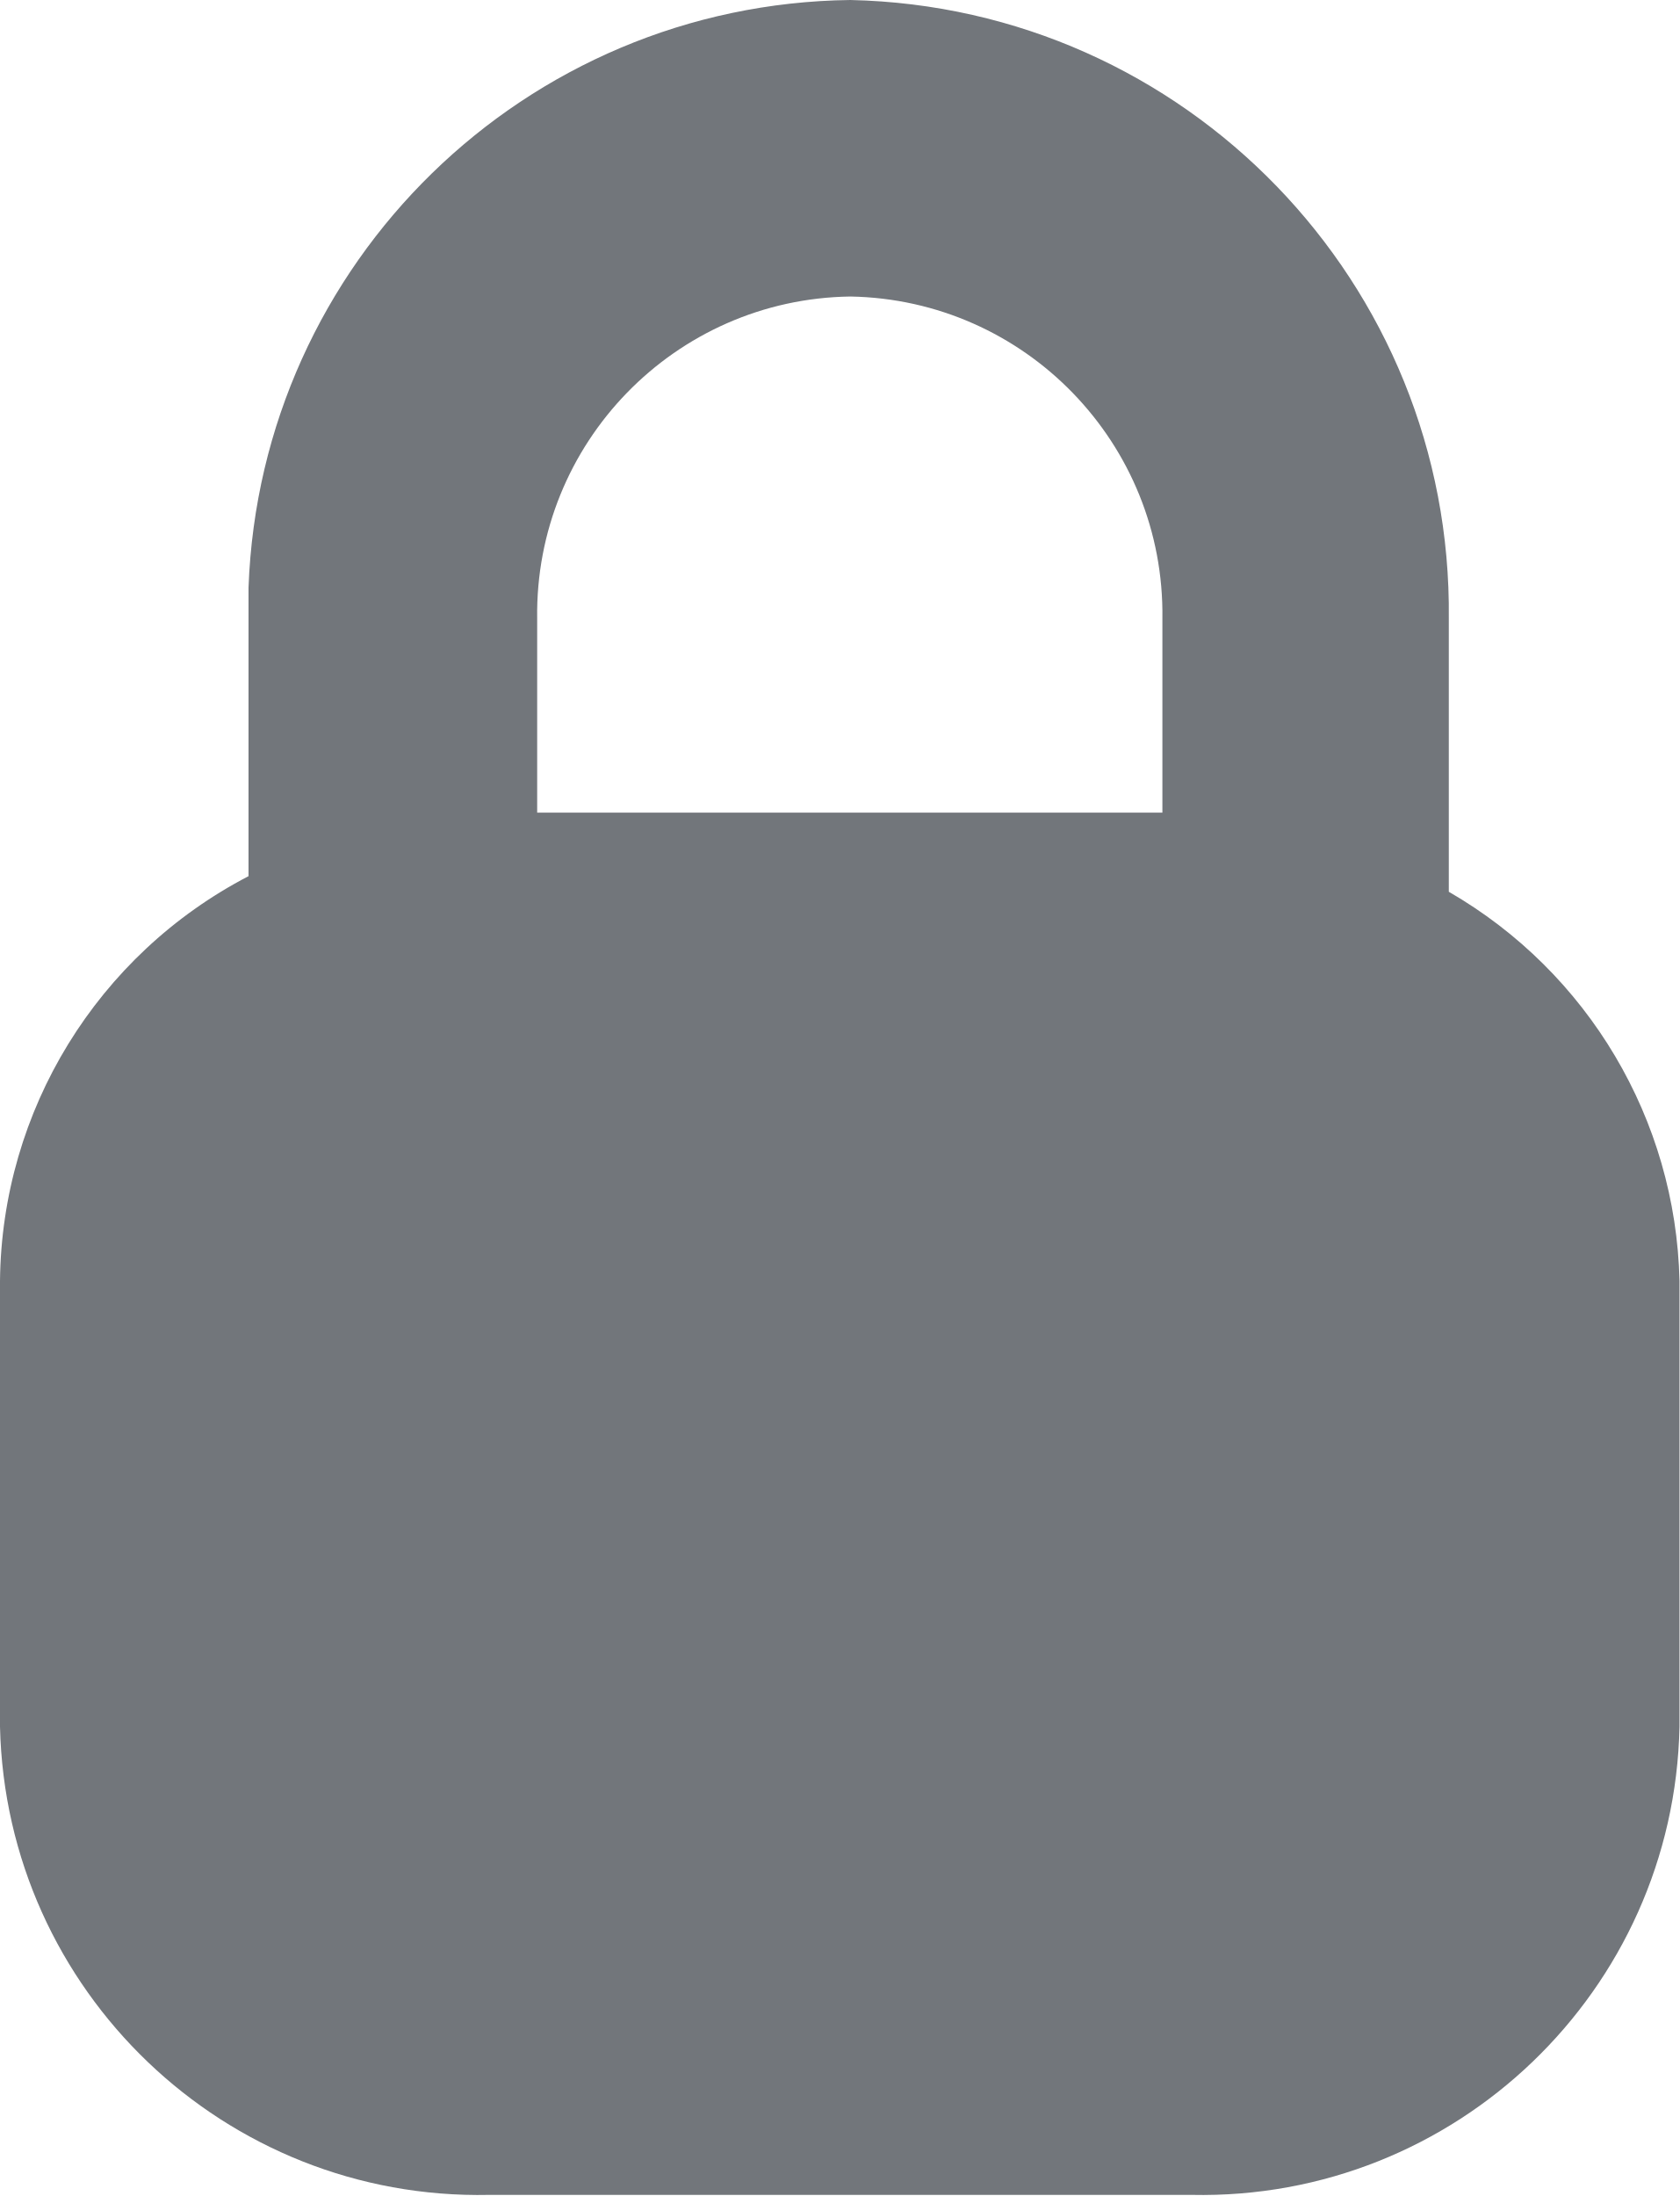
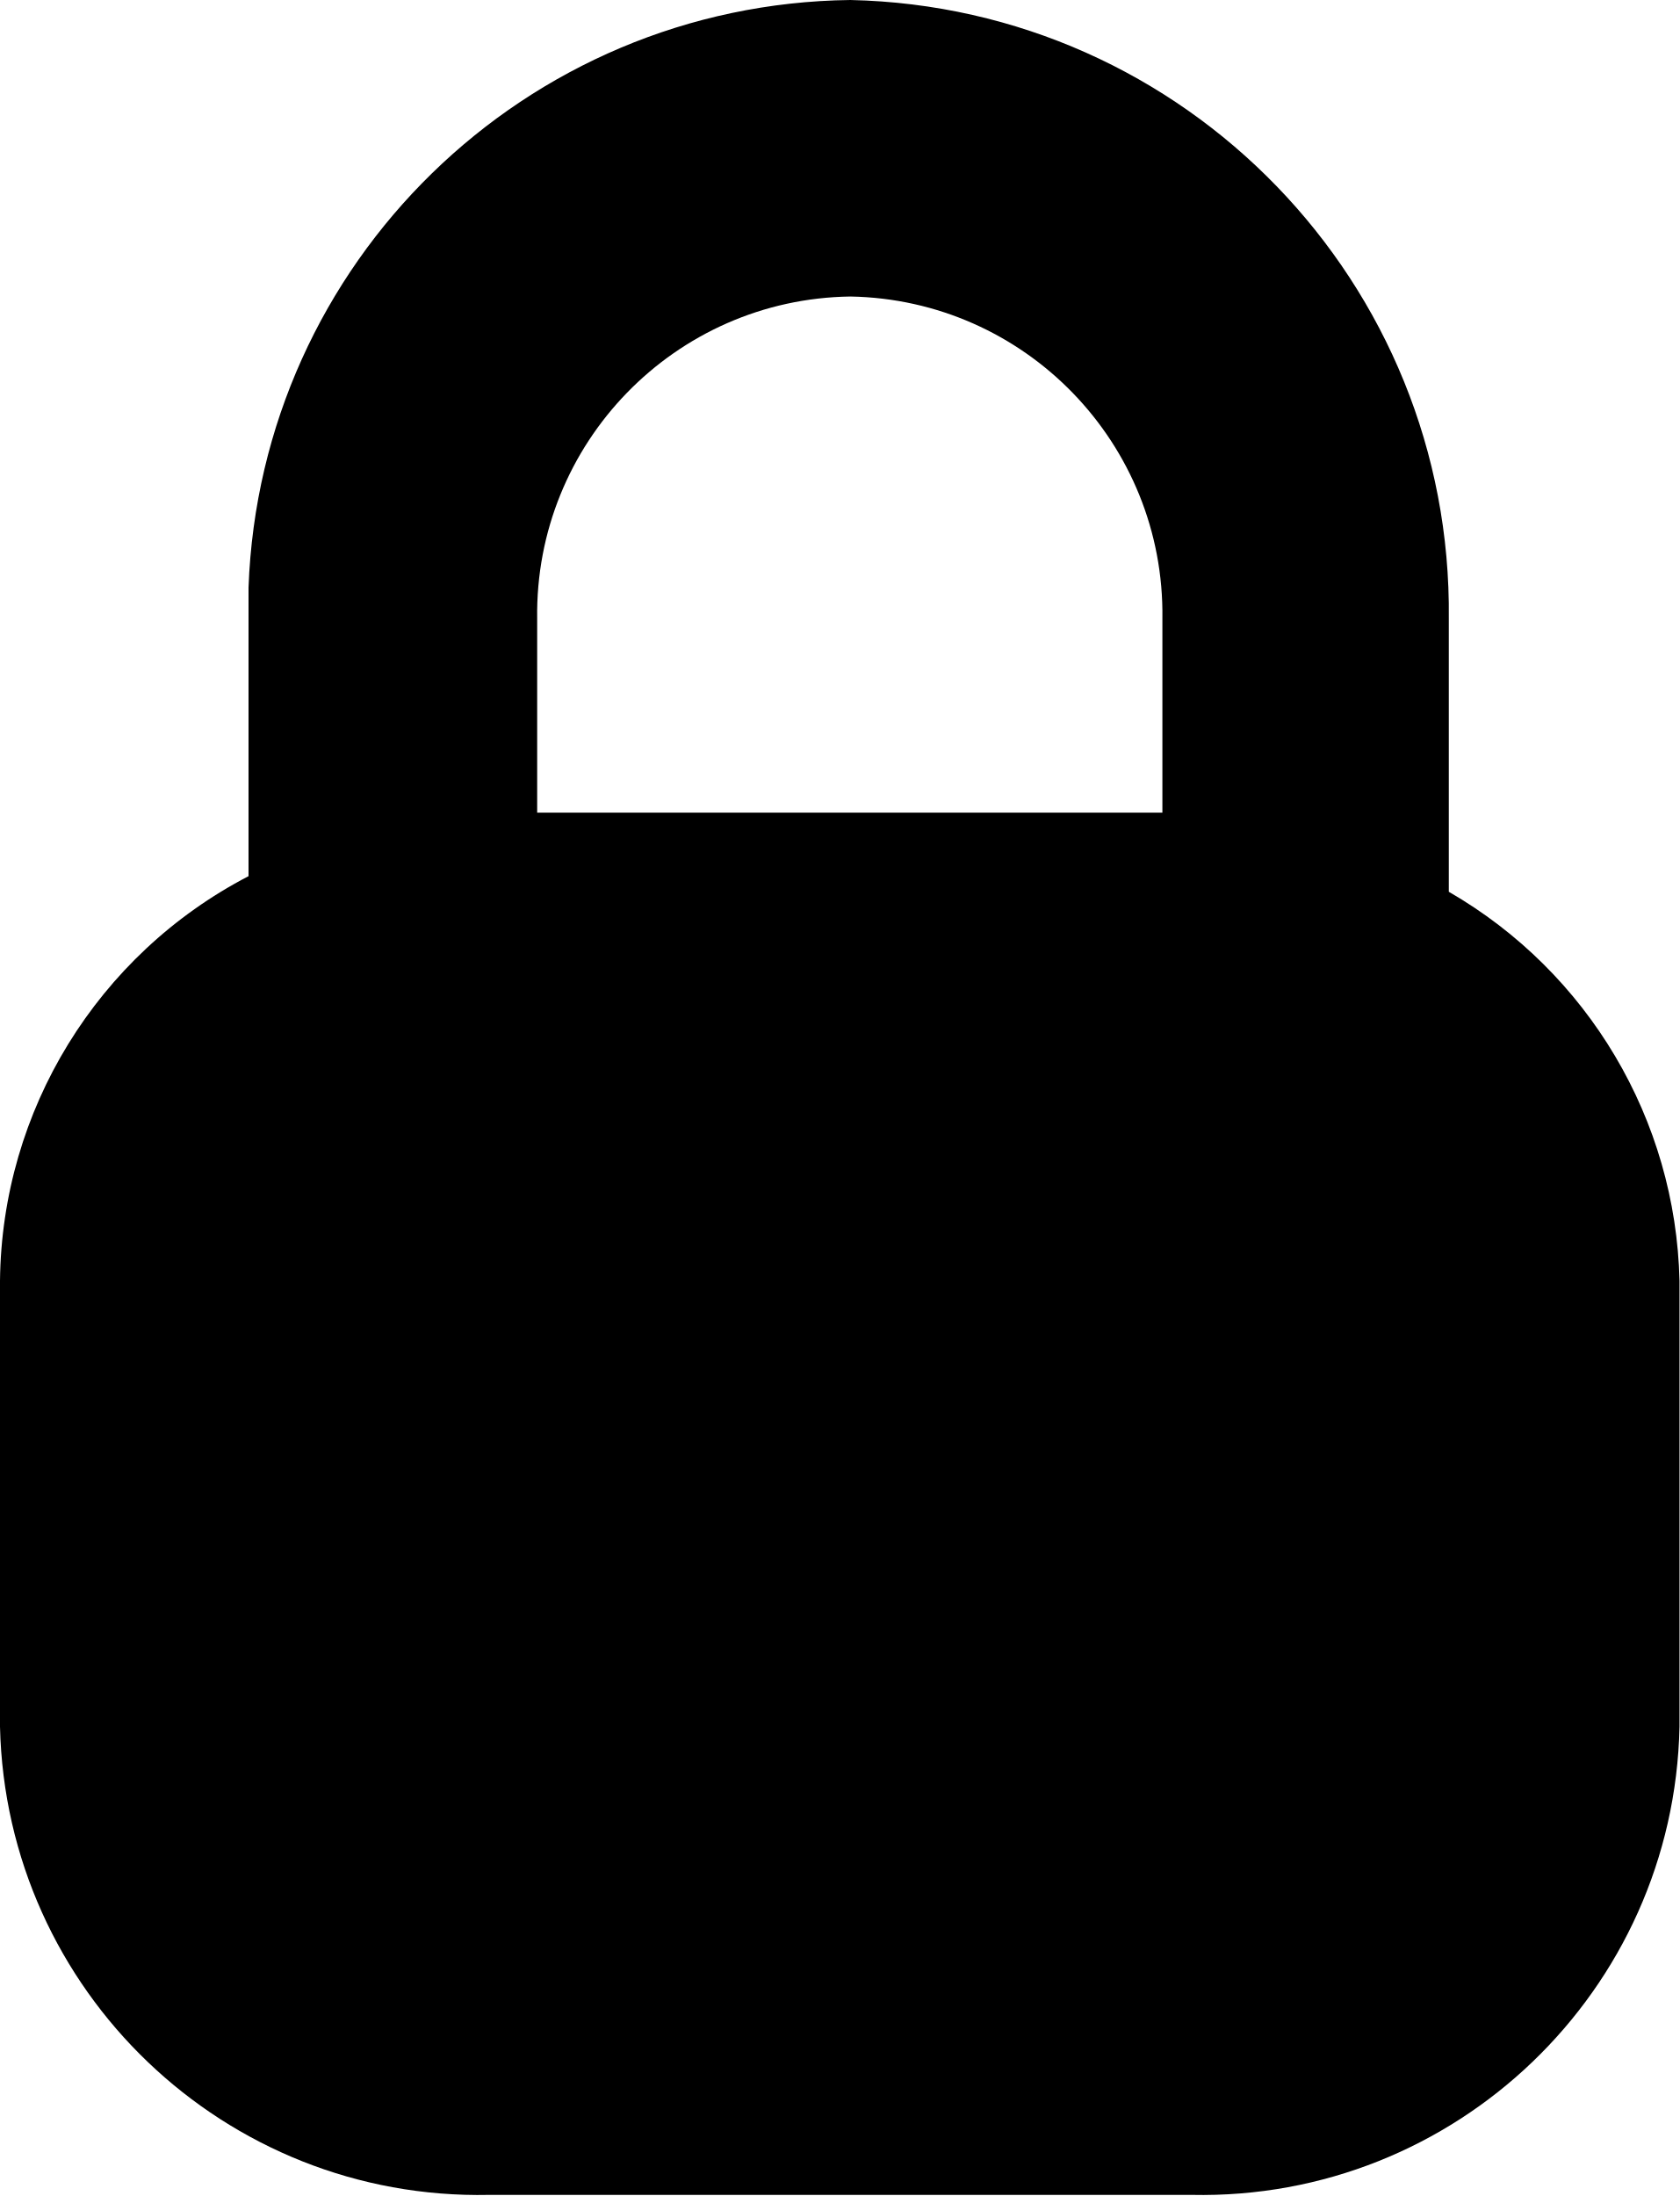
<svg xmlns="http://www.w3.org/2000/svg" viewBox="0 0 15.07 19.7">
  <g data-name="Layer 2">
-     <path d="M13 8V5.55A5.49 5.49 0 0 0 7.63 0a5.47 5.47 0 0 0-5.4 5.27v2.59A4.14 4.14 0 0 0 0 11.49v4a4.3 4.3 0 0 0 4.39 4.2h6.3a4.29 4.29 0 0 0 4.38-4.2v-4A4.14 4.14 0 0 0 13 8Zm-2.57-2.45v1.74H4.82V5.55a2.85 2.85 0 0 1 2.81-2.89 2.85 2.85 0 0 1 2.8 2.89Z" style="fill:#72767b" data-name="Layer 1" />
+     <path d="M13 8V5.55A5.49 5.49 0 0 0 7.63 0a5.47 5.47 0 0 0-5.4 5.27v2.59A4.14 4.14 0 0 0 0 11.49v4a4.3 4.3 0 0 0 4.39 4.2h6.3a4.29 4.29 0 0 0 4.38-4.2v-4A4.14 4.14 0 0 0 13 8Zm-2.57-2.45v1.74H4.82V5.55a2.85 2.85 0 0 1 2.81-2.89 2.85 2.85 0 0 1 2.8 2.89Z" fill="currentColor" data-name="Layer 1" />
  </g>
</svg>
